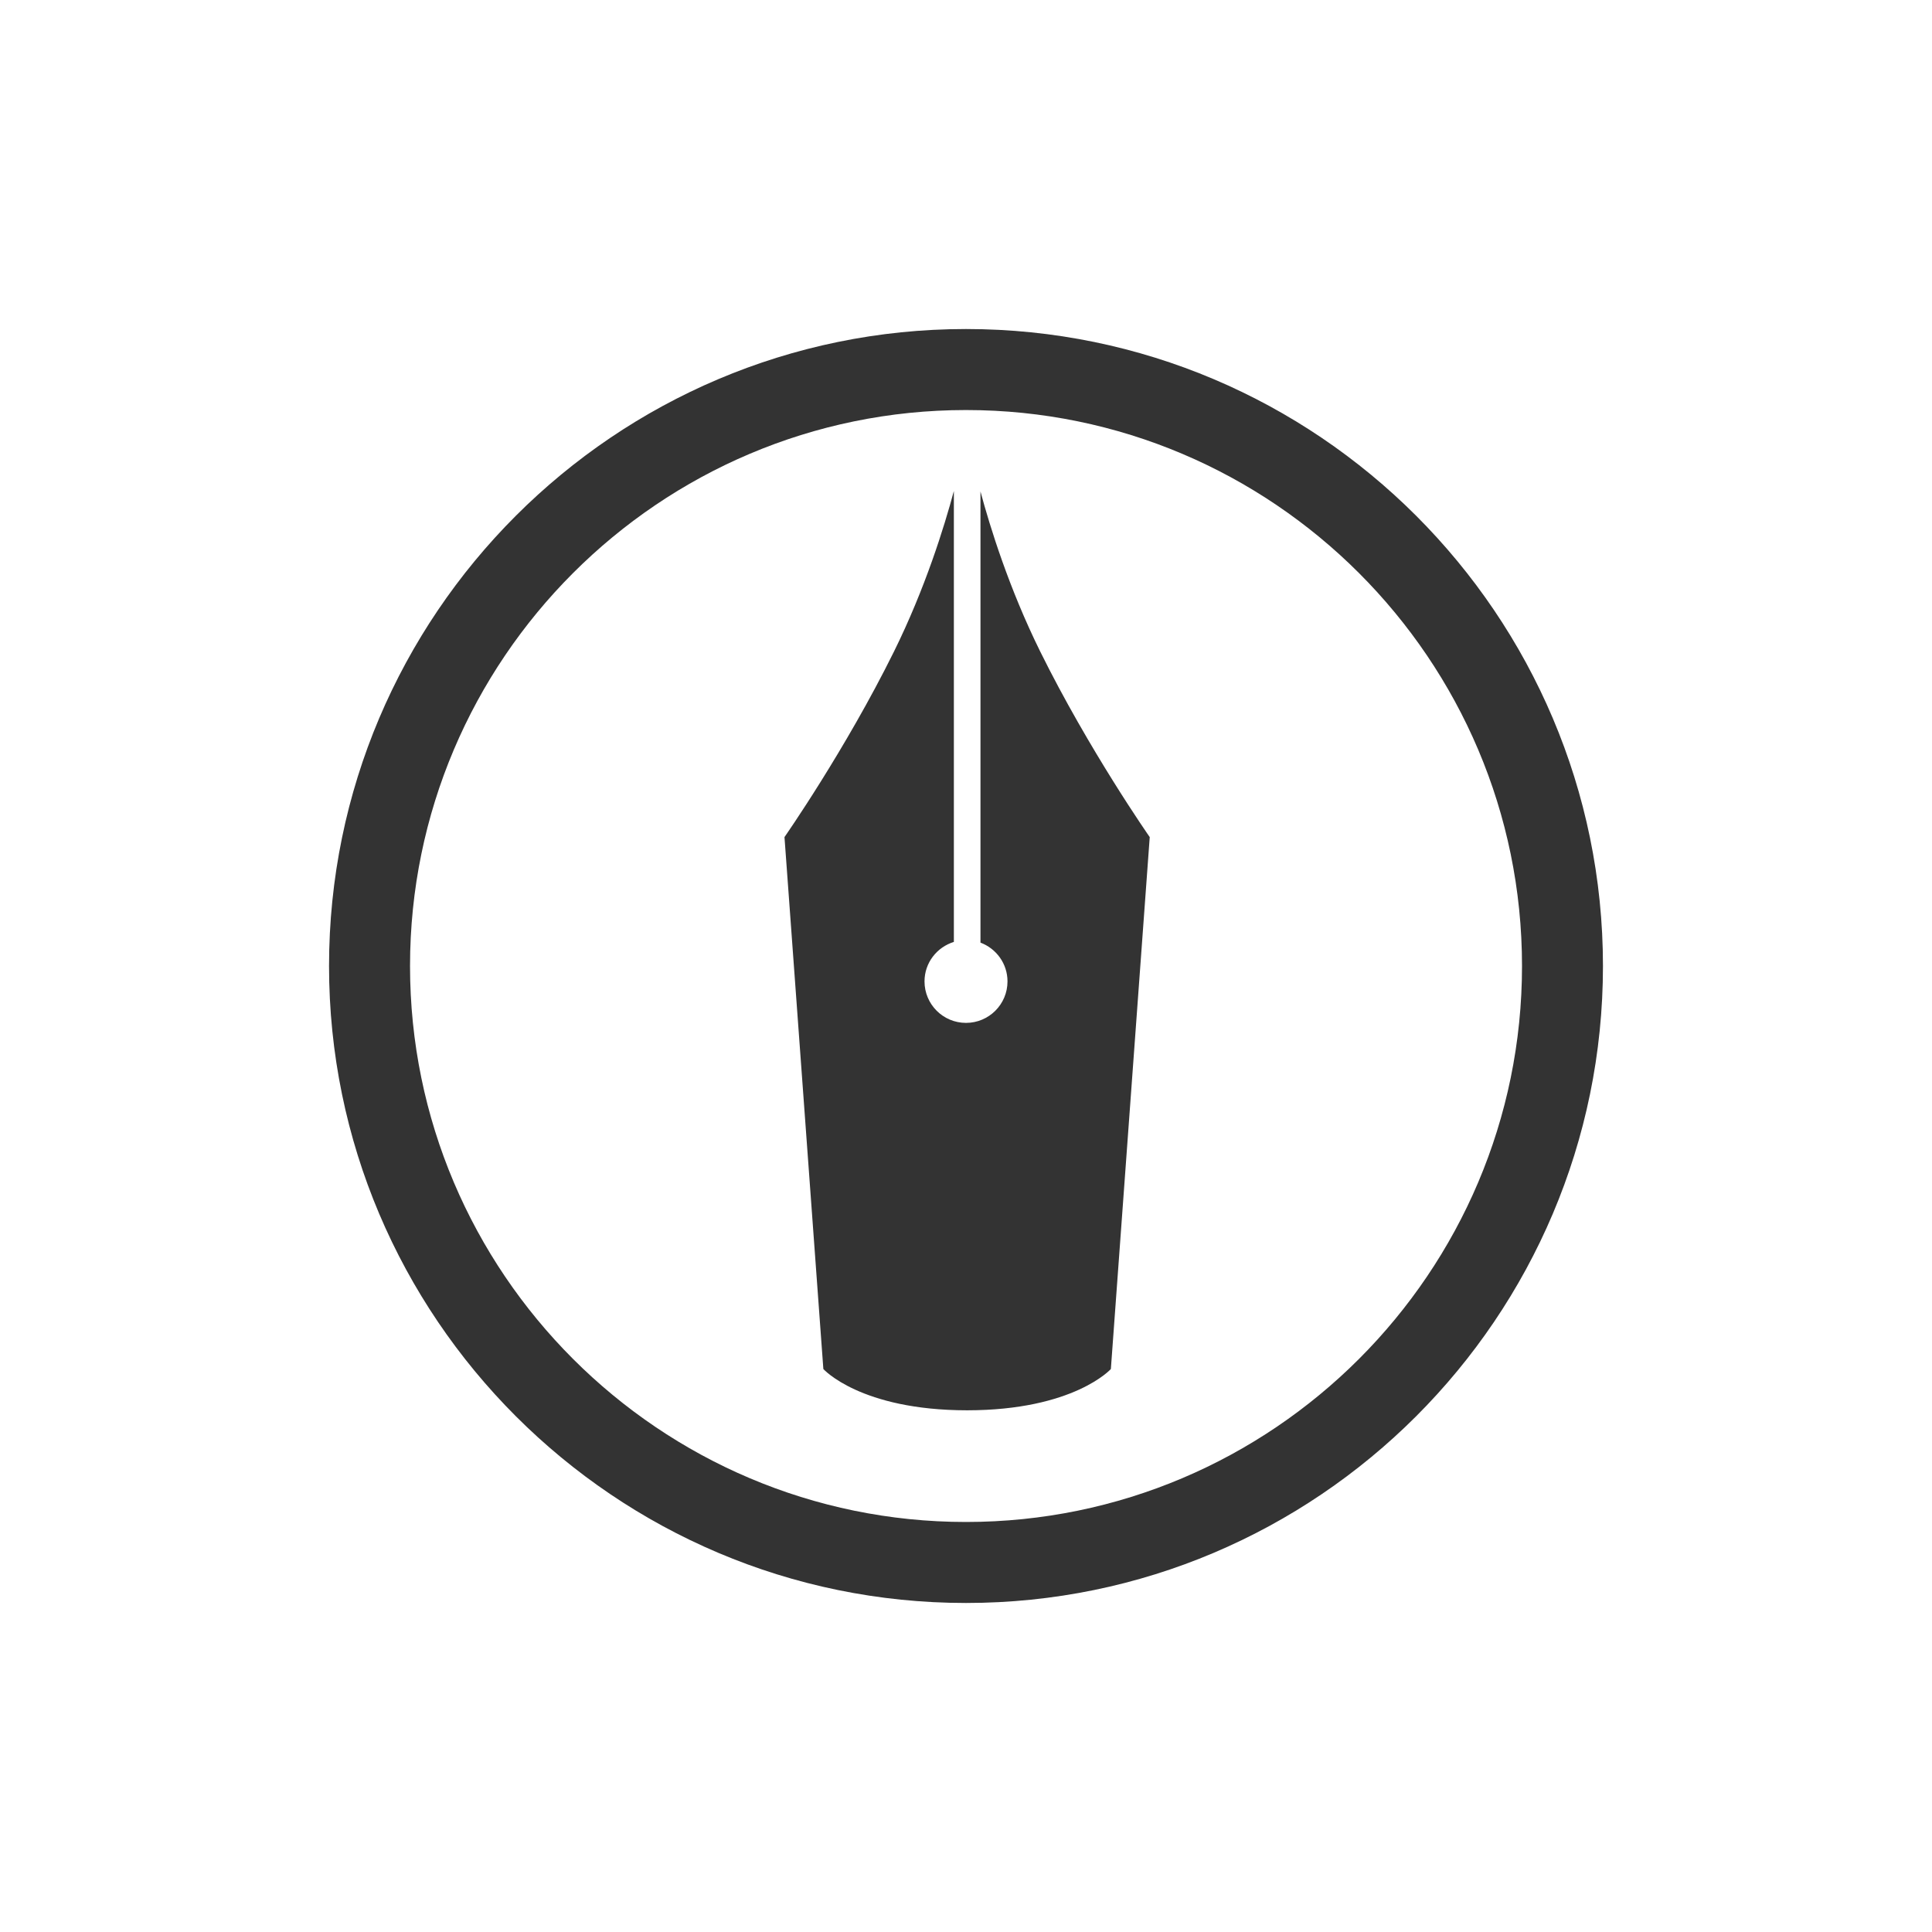
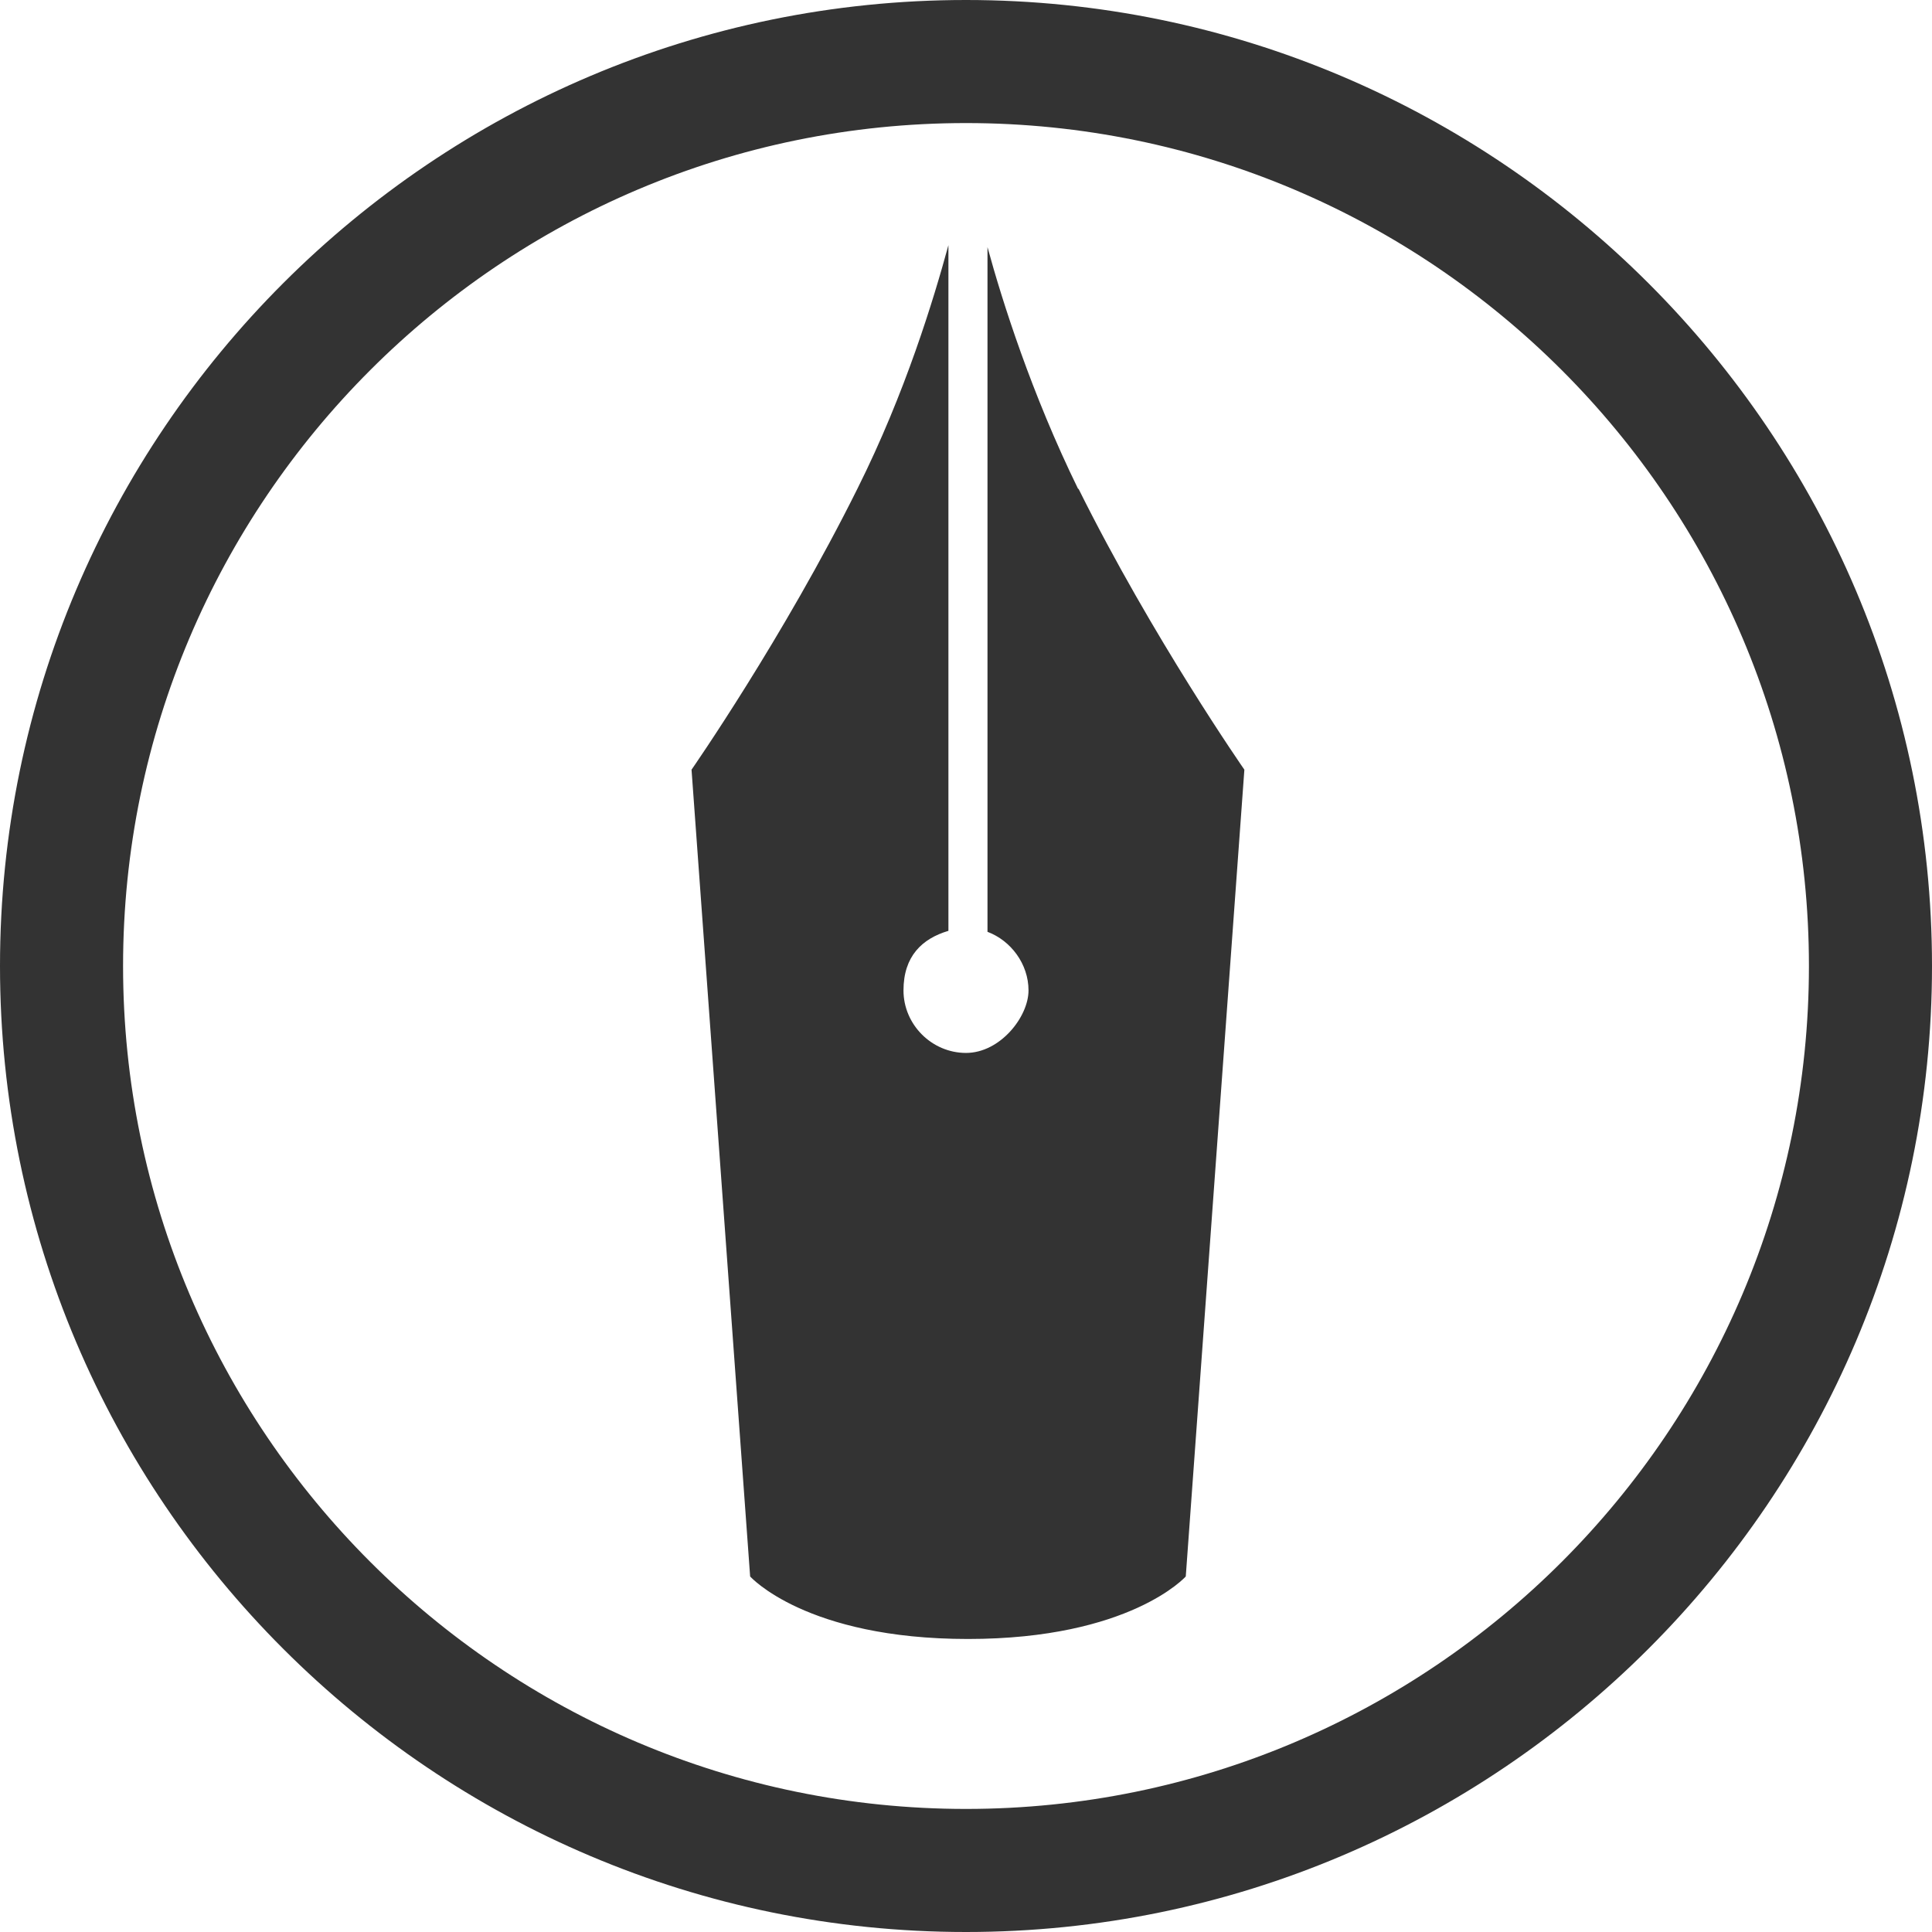
- <svg xmlns="http://www.w3.org/2000/svg" width="300" height="300" viewBox="0 0 300 300">
-   <path fill="#333" d="M149.999 248.909c-54.537 0-98.906-44.367-98.906-98.909 0-54.537 44.369-98.909 98.906-98.909 54.545 0 98.908 44.372 98.908 98.909 0 54.542-44.363 98.909-98.908 98.909zm0-185.238c-47.601 0-86.33 38.723-86.33 86.329 0 47.605 38.729 86.332 86.33 86.332 47.61 0 86.338-38.727 86.338-86.332 0-47.606-38.728-86.329-86.338-86.329zM161.52 101.16c-4.832-9.785-7.783-19.3-9.273-24.845v70.055c2.447.917 4.197 3.257 4.197 6.021 0 3.559-2.887 6.442-6.443 6.442-3.56 0-6.443-2.885-6.443-6.442 0-2.896 1.925-5.317 4.558-6.131v-70.019c-1.485 5.531-4.438 15.092-9.293 24.919-7.571 15.314-17.009 28.823-17.009 28.823l6.036 82.598s5.736 6.401 22.31 6.41h.023c16.573-.009 22.312-6.41 22.312-6.41l6.035-82.598c-.003 0-9.441-13.508-17.01-28.823z" />
+ <svg xmlns="http://www.w3.org/2000/svg" version="1.1" viewBox="0 0 197.8 197.8">
+   <defs>
+     <style>
+       .cls-1 {
+         fill: #333;
+       }
+     </style>
+   </defs>
+   <g>
+     <g id="_レイヤー_1" data-name="レイヤー_1">
+       <path class="cls-1" d="M98.9,197.8C44.4,197.8,0,153.5,0,98.9S44.4,0,98.9,0s98.9,44.4,98.9,98.9-44.4,98.9-98.9,98.9ZM98.9,12.6C51.3,12.6,12.6,51.3,12.6,98.9s38.7,86.3,86.3,86.3,86.3-38.7,86.3-86.3S146.5,12.6,98.9,12.6ZM110.4,50.1c-4.8-9.8-7.8-19.3-9.3-24.8v70.1c2.4.9,4.2,3.3,4.2,6s-2.9,6.4-6.4,6.4-6.4-2.9-6.4-6.4,1.9-5.3,4.6-6.1V25.1c-1.5,5.5-4.4,15.1-9.3,24.9-7.6,15.3-17,28.8-17,28.8l6,82.6s5.7,6.4,22.3,6.4h0c16.6,0,22.3-6.4,22.3-6.4l6-82.6s-9.4-13.5-17-28.8h0Z" />
+     </g>
+   </g>
</svg>
